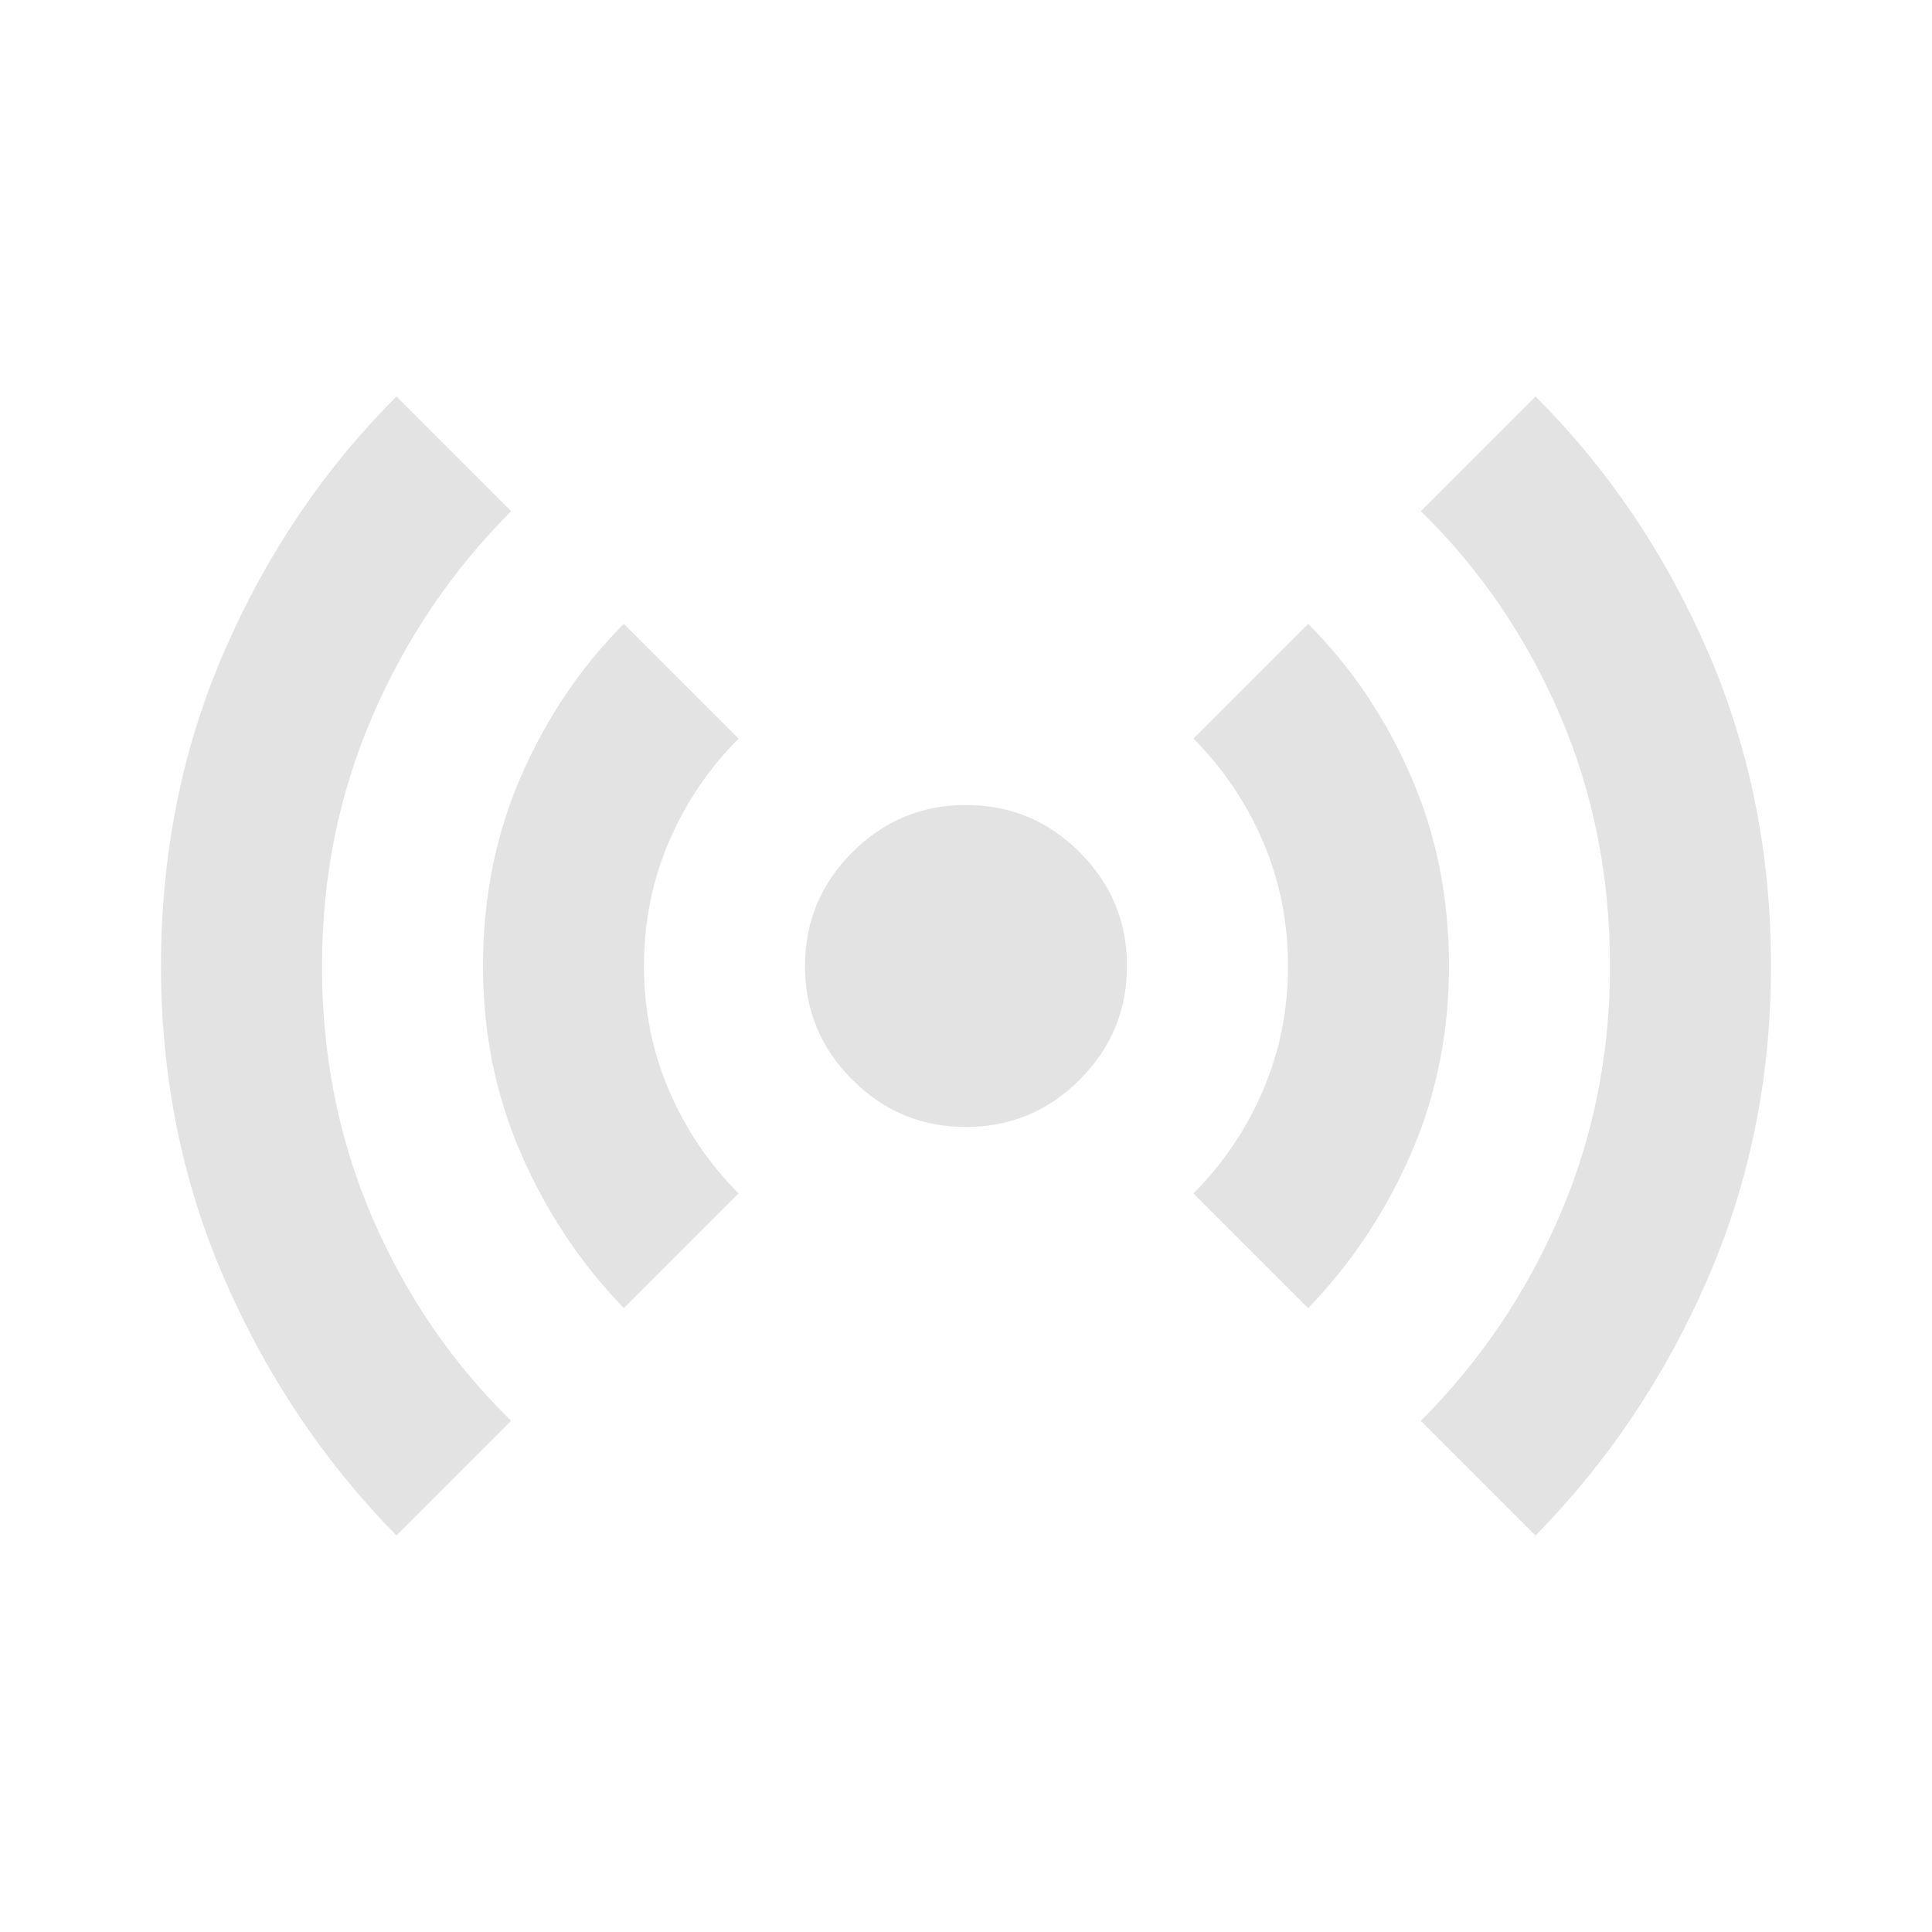
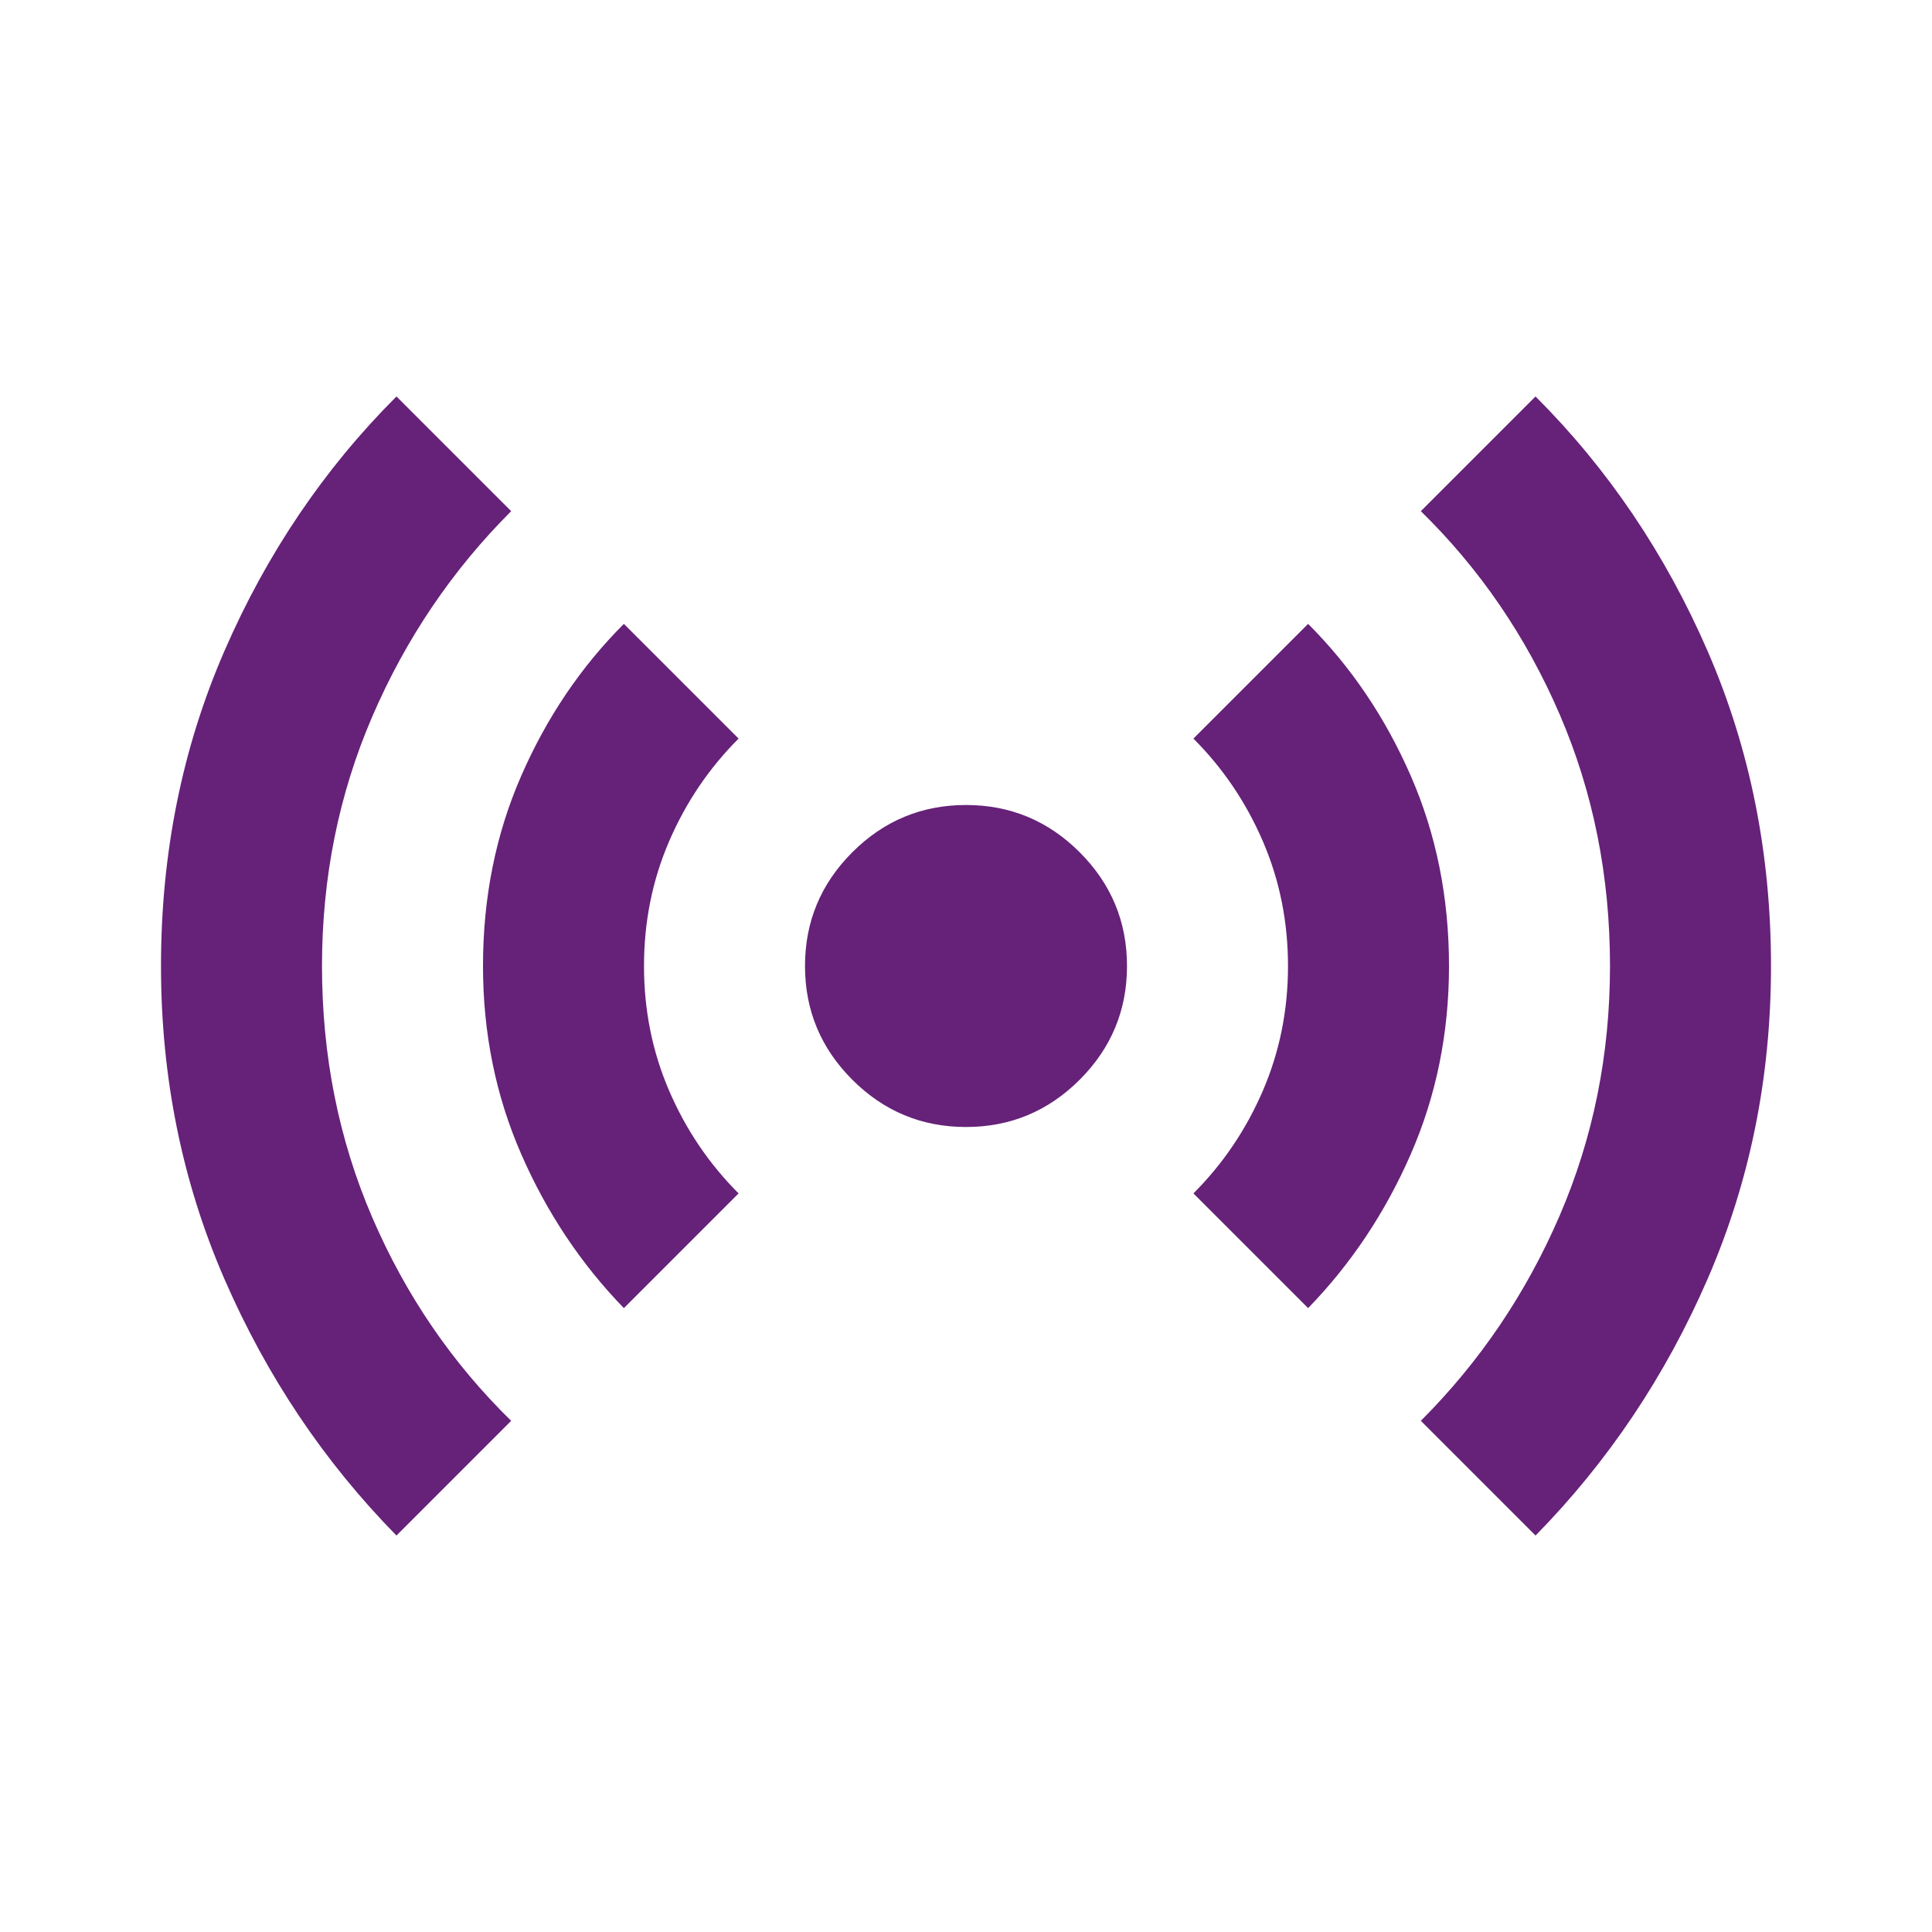
- <svg xmlns="http://www.w3.org/2000/svg" height="24px" viewBox="0 -960 960 960" width="24px" fill="#e3e3e3">
+ <svg xmlns="http://www.w3.org/2000/svg" height="24px" viewBox="0 -960 960 960" width="24px" fill="#662179">
  <path d="M197-197q-54-55-85.5-127.5T80-480q0-84 31.5-156.5T197-763l57 57q-44 44-69 102t-25 124q0 67 25 125t69 101l-57 57Zm113-113q-32-33-51-76.5T240-480q0-51 19-94.5t51-75.5l57 57q-22 22-34.5 51T320-480q0 33 12.5 62t34.5 51l-57 57Zm170-90q-33 0-56.5-23.5T400-480q0-33 23.5-56.5T480-560q33 0 56.5 23.5T560-480q0 33-23.5 56.5T480-400Zm170 90-57-57q22-22 34.5-51t12.5-62q0-33-12.5-62T593-593l57-57q32 32 51 75.5t19 94.5q0 50-19 93.5T650-310Zm113 113-57-57q44-44 69-102t25-124q0-67-25-125t-69-101l57-57q54 54 85.5 126.5T880-480q0 83-31.5 155.5T763-197Z" />
</svg>
